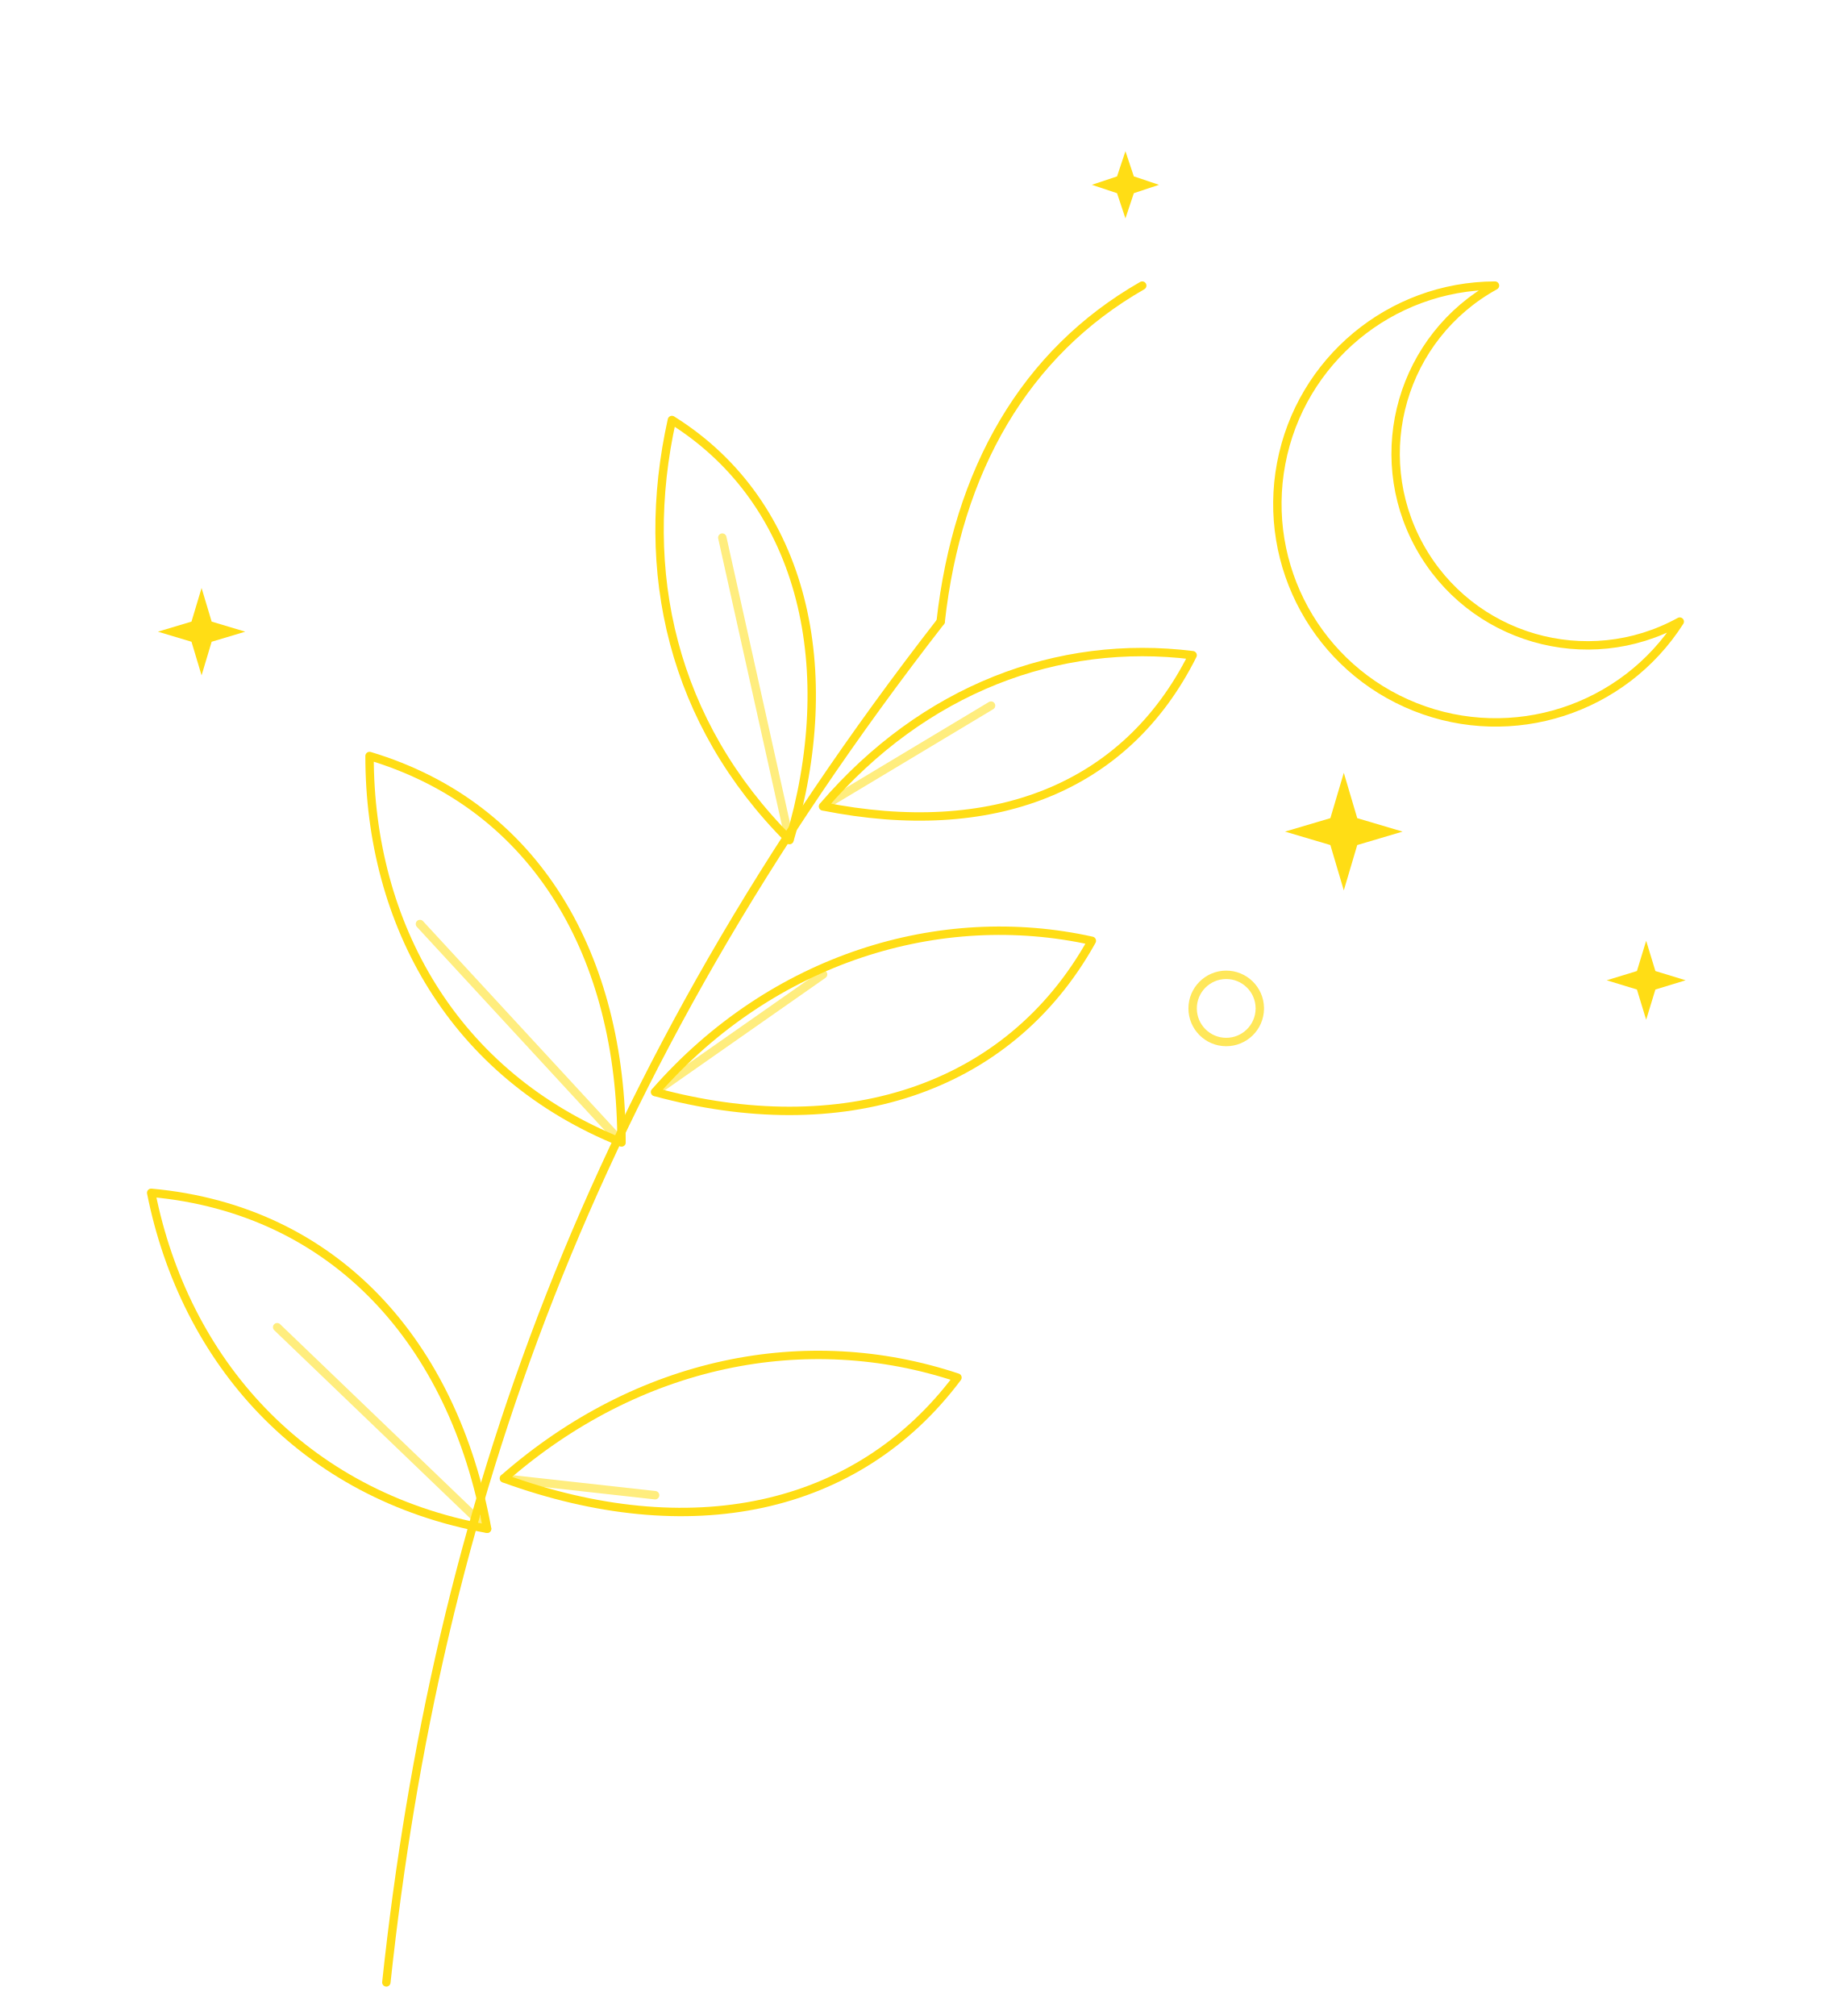
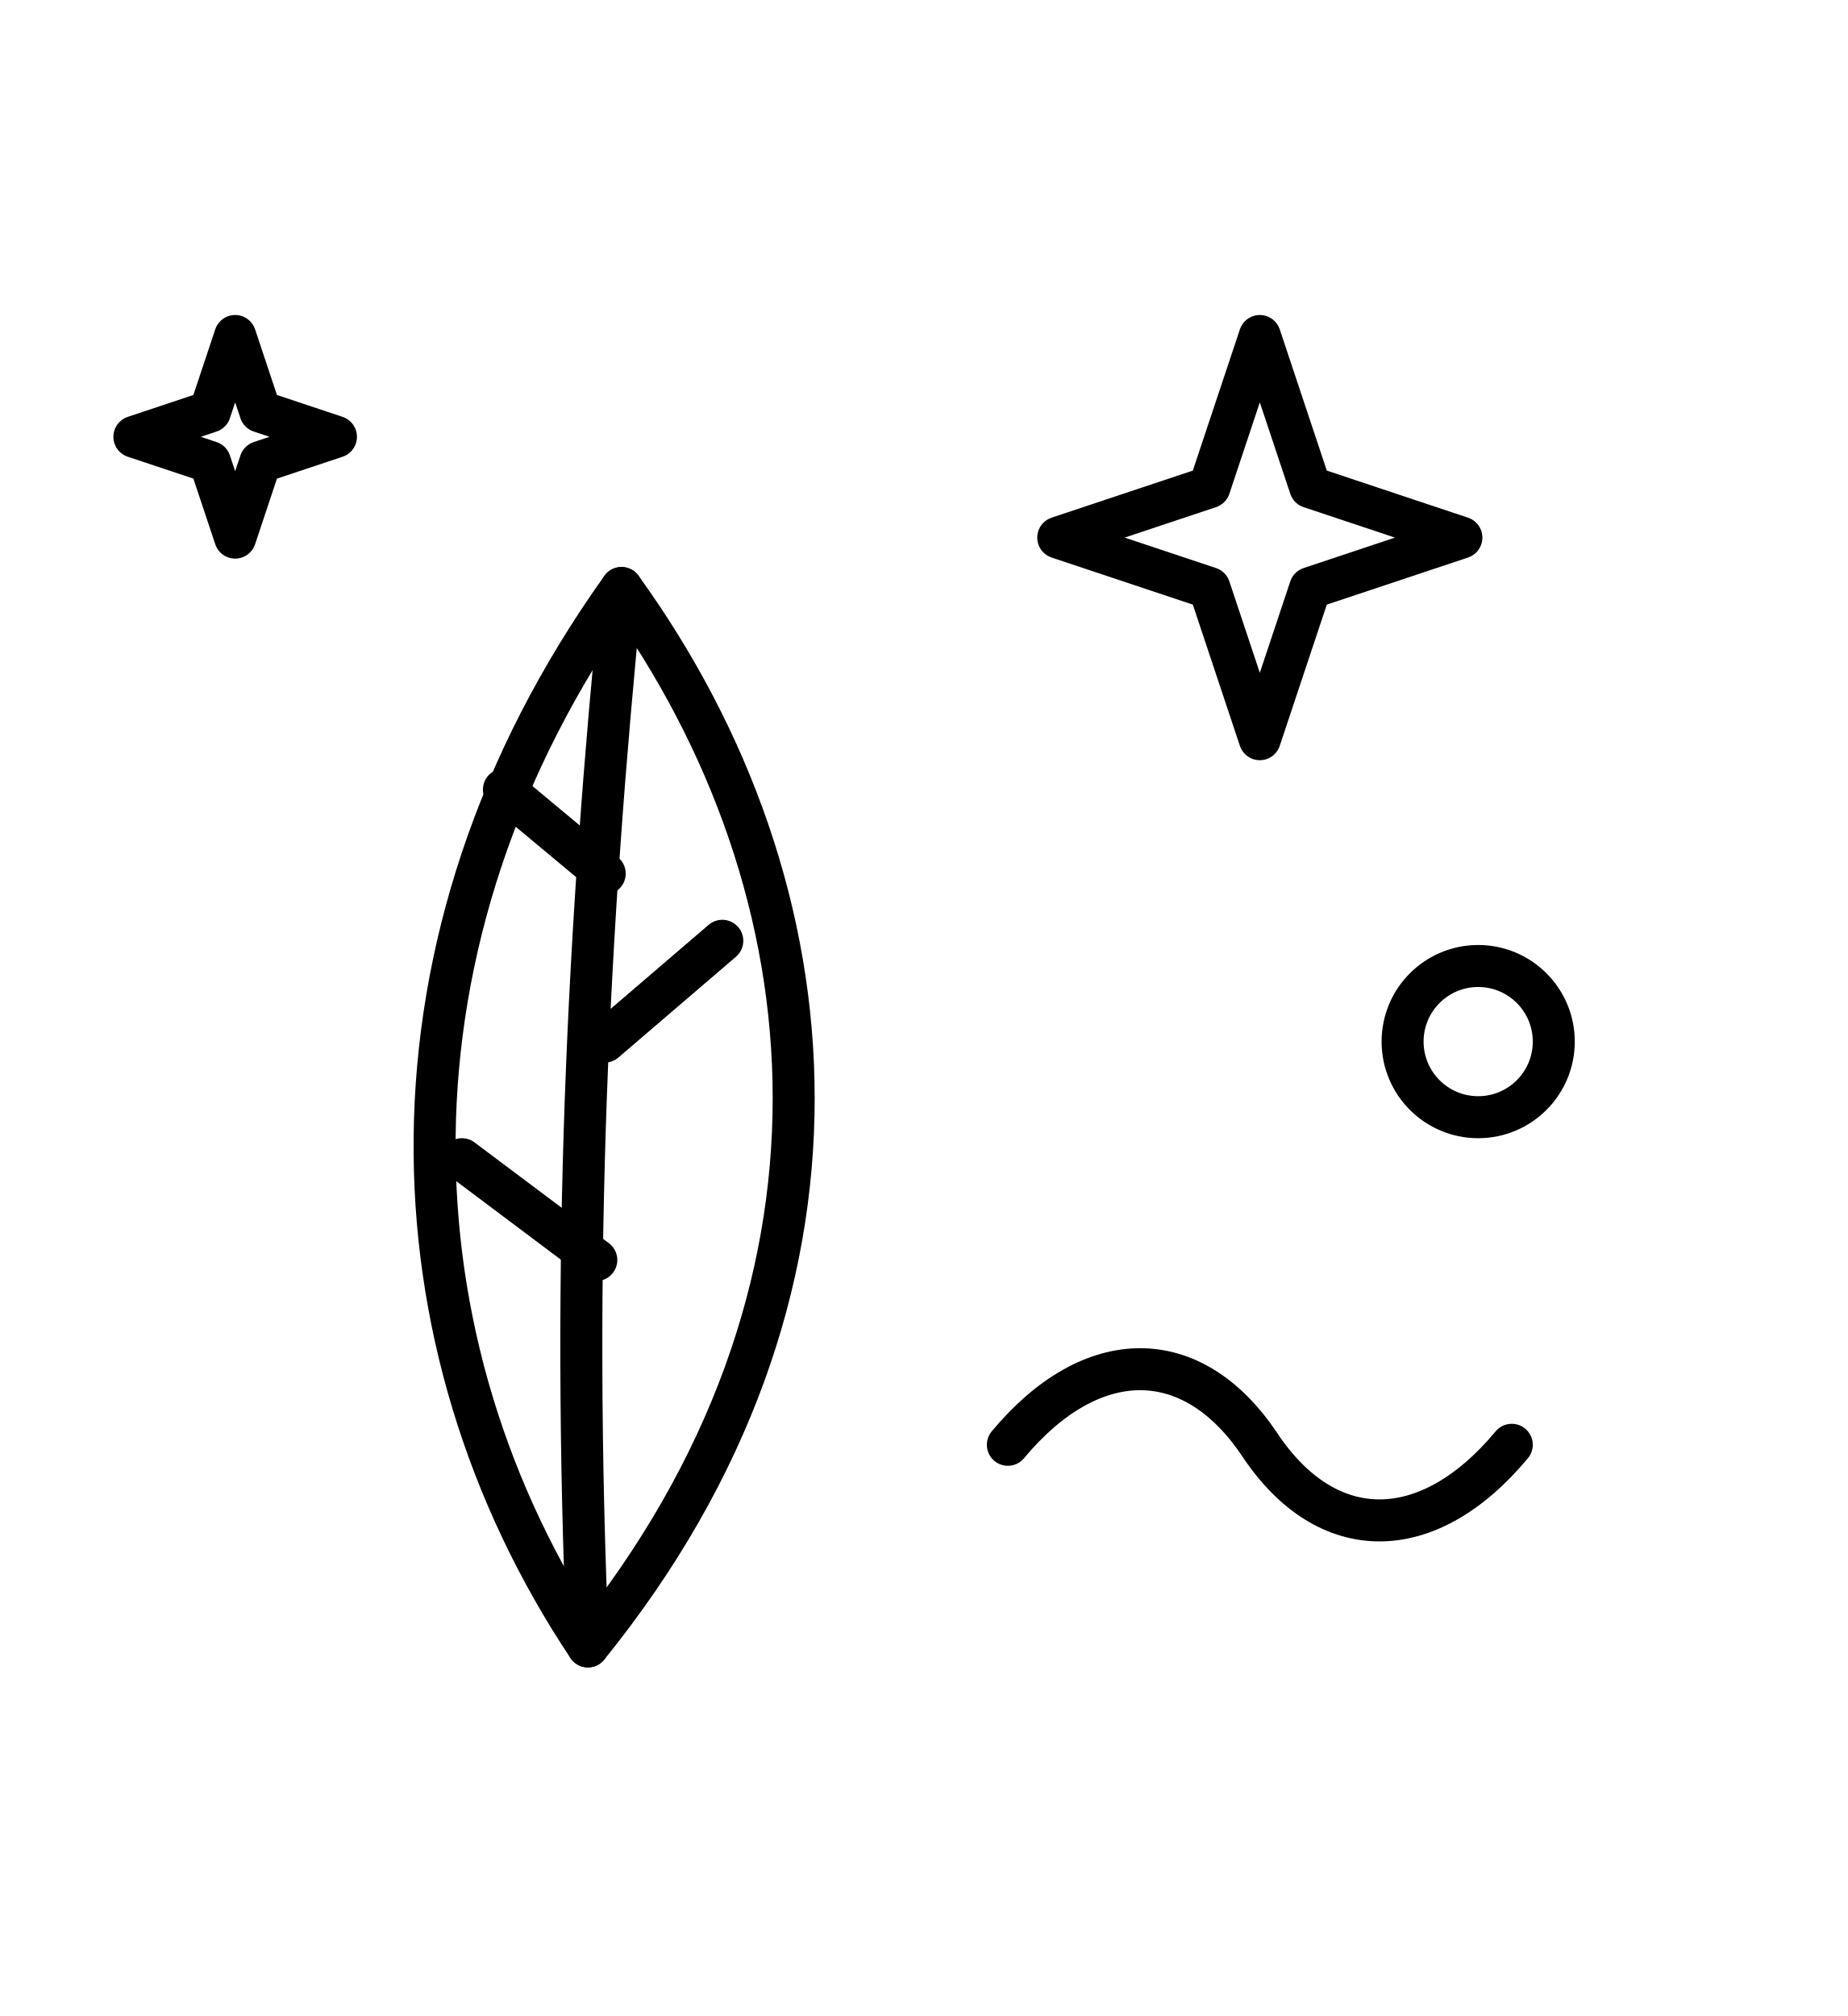
<svg xmlns="http://www.w3.org/2000/svg" width="220" height="240" viewBox="0 0 220 240">
-   <g fill="none" stroke="#ffdd15" stroke-width="1" stroke-linecap="round" stroke-linejoin="round">
-     <path d="M46 236C52 180 70 128 112 74" />
-     <path d="M58 182c-22-4-36-20-40-40 22 2 36 18 40 40Z" />
-     <path d="M60 176c16-14 36-18 54-12-12 16-32 20-54 12Z" />
-     <path d="M74 136c-20-8-30-26-30-46 20 6 30 24 30 46Z" />
-     <path d="M78 130c14-16 34-22 52-18-10 18-30 24-52 18Z" />
-     <path d="M94 100c-14-14-18-32-14-50 16 10 20 30 14 50Z" />
-     <path d="M98 96c12-14 28-20 44-18-8 16-24 22-44 18Z" />
-     <path d="M112 74c2-18 10-32 24-40" />
-     <path d="M33 158l25 24M50 110l24 26M86 64l8 36M78 178l-18-2M98 116l-20 14M118 84l-20 12" stroke-opacity=".55" />
-     <path d="M178 34a26 26 0 1 0 22 40 21 21 0 1 1-22-40Z" />
-     <path d="M150 120a4 4 0 1 0 0 .1" stroke-opacity=".7" />
-   </g>
-   <g fill="#ffdd15">
-     <path d="m160 92 1.6 5.4 5.4 1.6-5.4 1.6-1.6 5.4-1.6-5.4-5.4-1.6 5.4-1.6Z" />
-     <path d="m196 112 1.1 3.6 3.6 1.1-3.6 1.1-1.1 3.6-1.1-3.6-3.6-1.1 3.6-1.1Z" />
-     <path d="m134 18 1 3 3 1-3 1-1 3-1-3-3-1 3-1Z" />
-     <path d="m24 70 1.2 4 4 1.2-4 1.2-1.2 4-1.2-4-4-1.2 4-1.2Z" />
+   <g fill="none" stroke="#000" stroke-width="5" stroke-linecap="round" stroke-linejoin="round">
+     <path d="M70 196C46 160 44 112 74 70c26 36 30 84 -4 126Z" />
+     <path d="M70 196C68 150 70 110 74 70" />
+     <path d="M71 150l-16-12M72 124l14-12M72 104l-12-10" />
+     <path d="M150 40l6 18 18 6-18 6-6 18-6-18-18-6 18-6Z" />
+     <path d="M120 172c10-12 22-12 30 0s20 12 30 0" />
+     <circle cx="176" cy="124" r="9" />
+     <path d="M28 40l3 9 9 3-9 3-3 9-3-9-9-3 9-3Z" />
  </g>
</svg>
